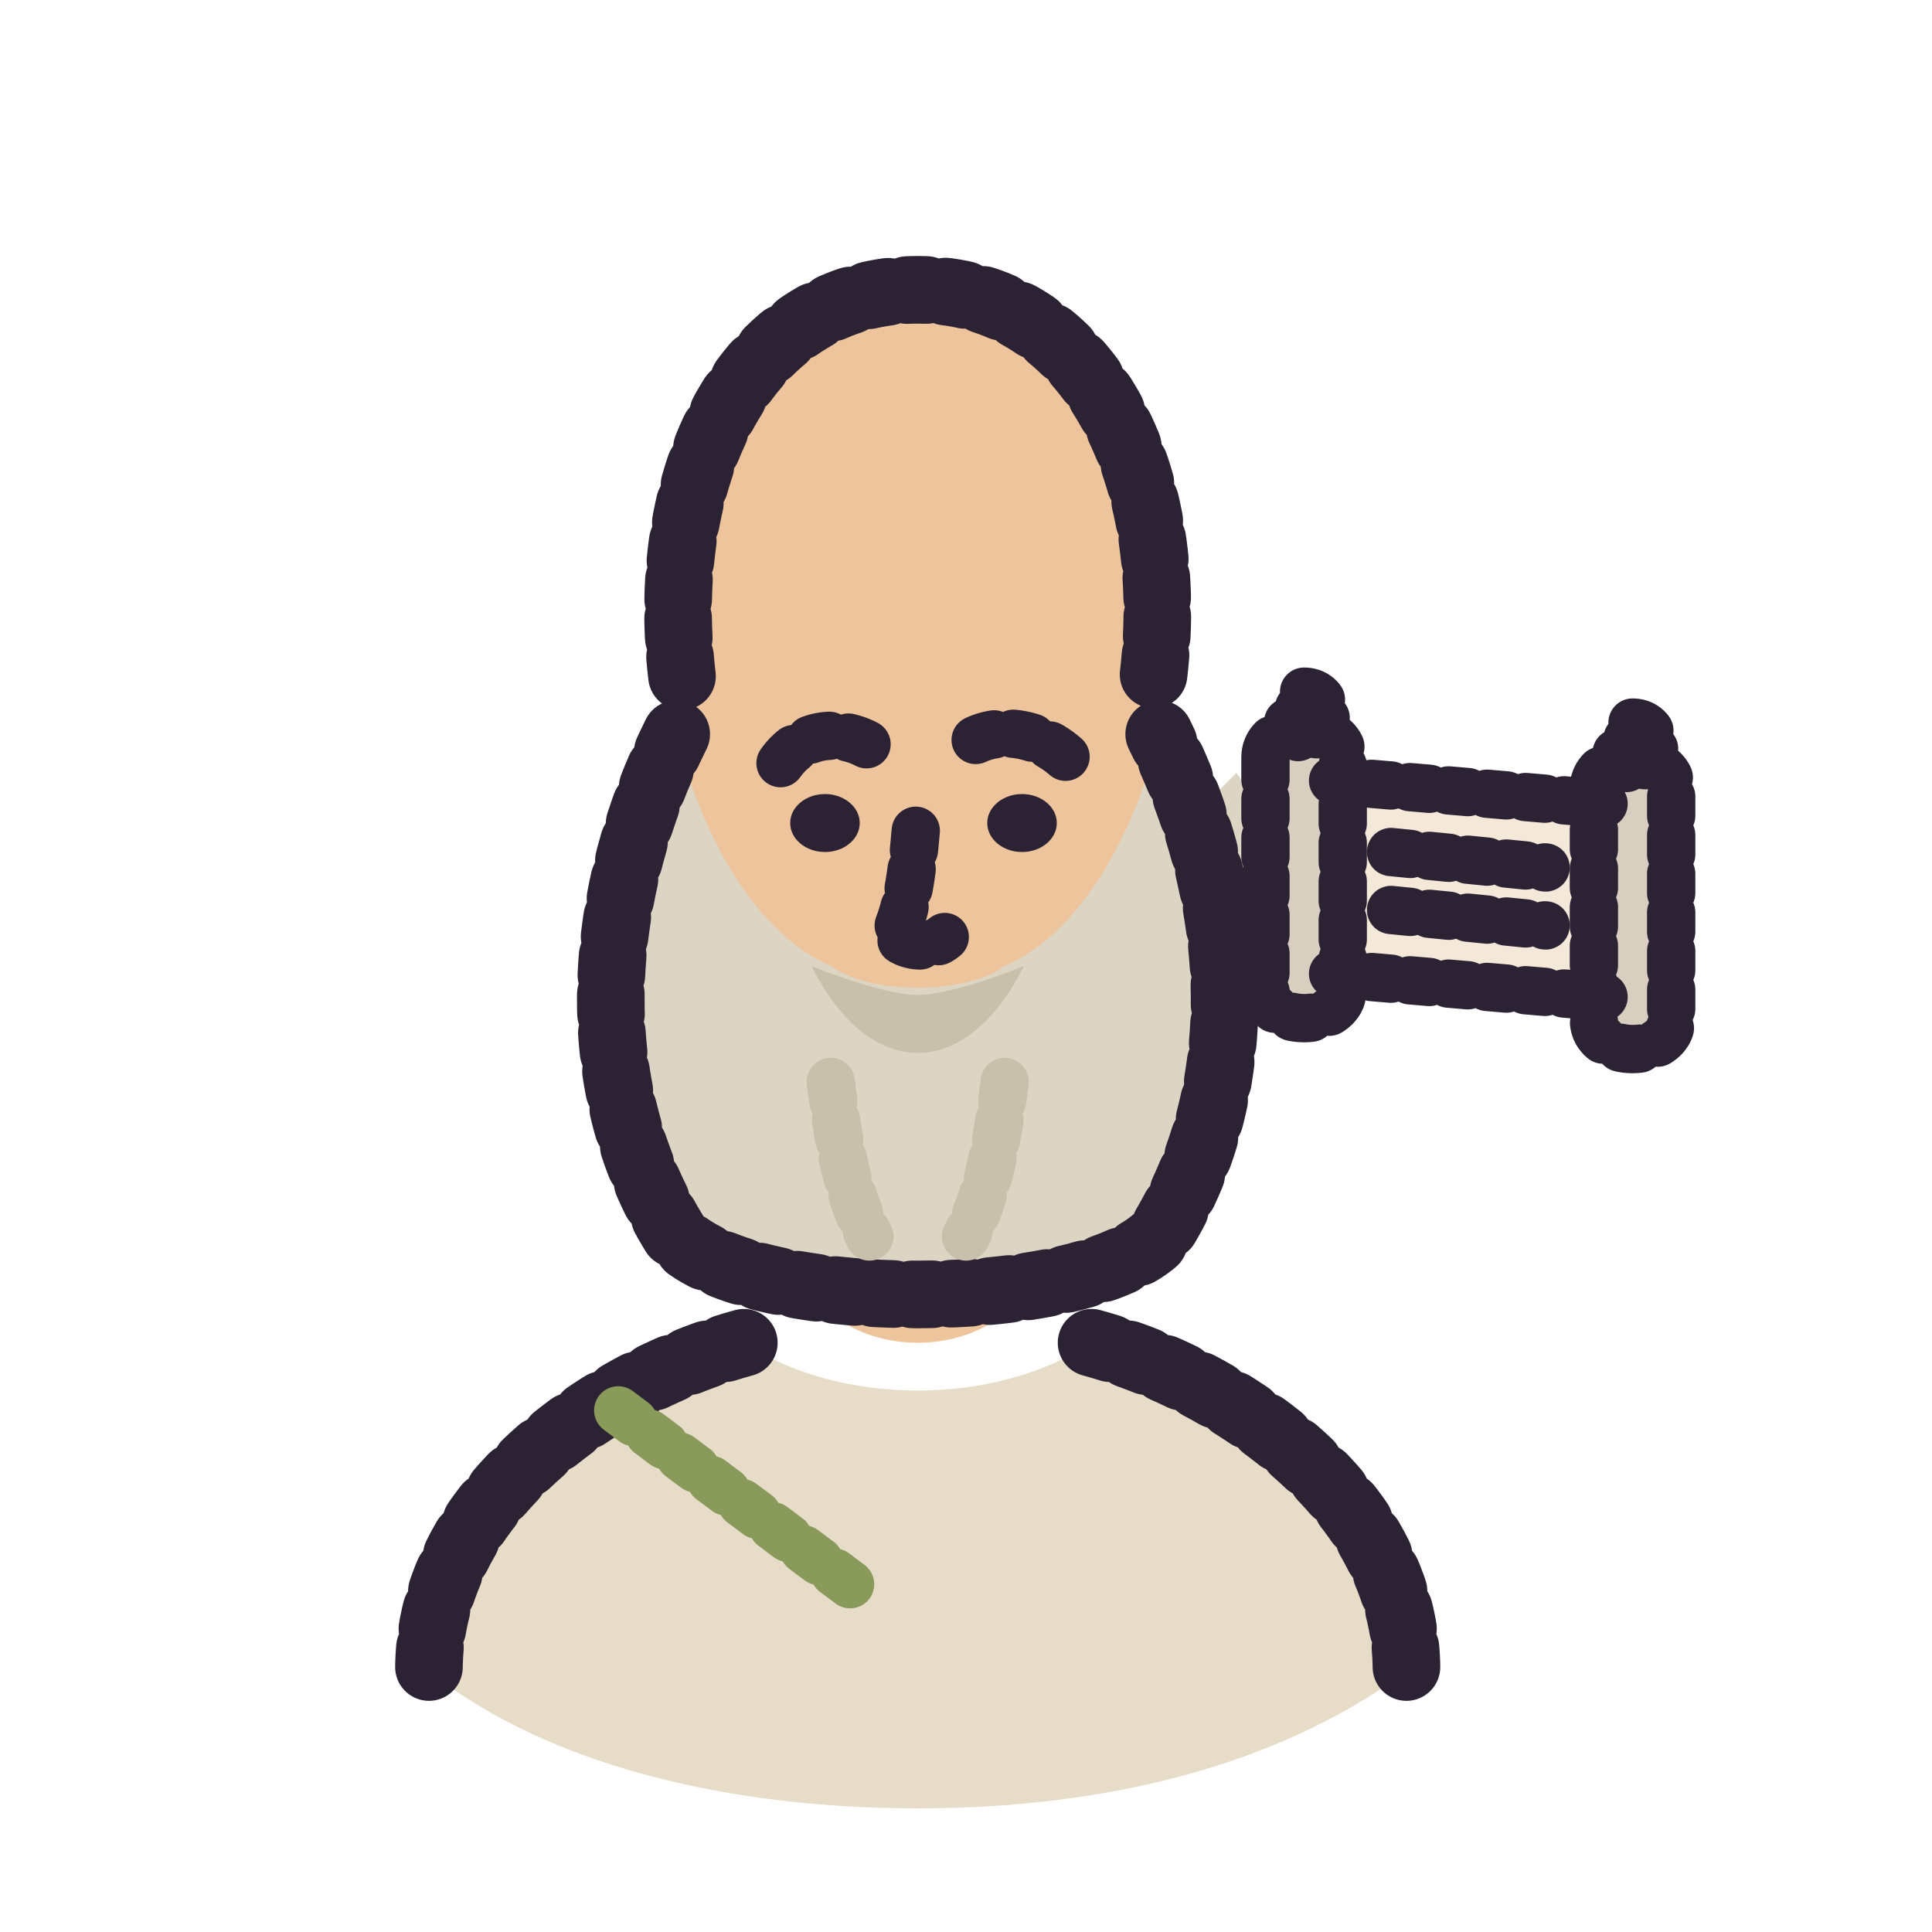
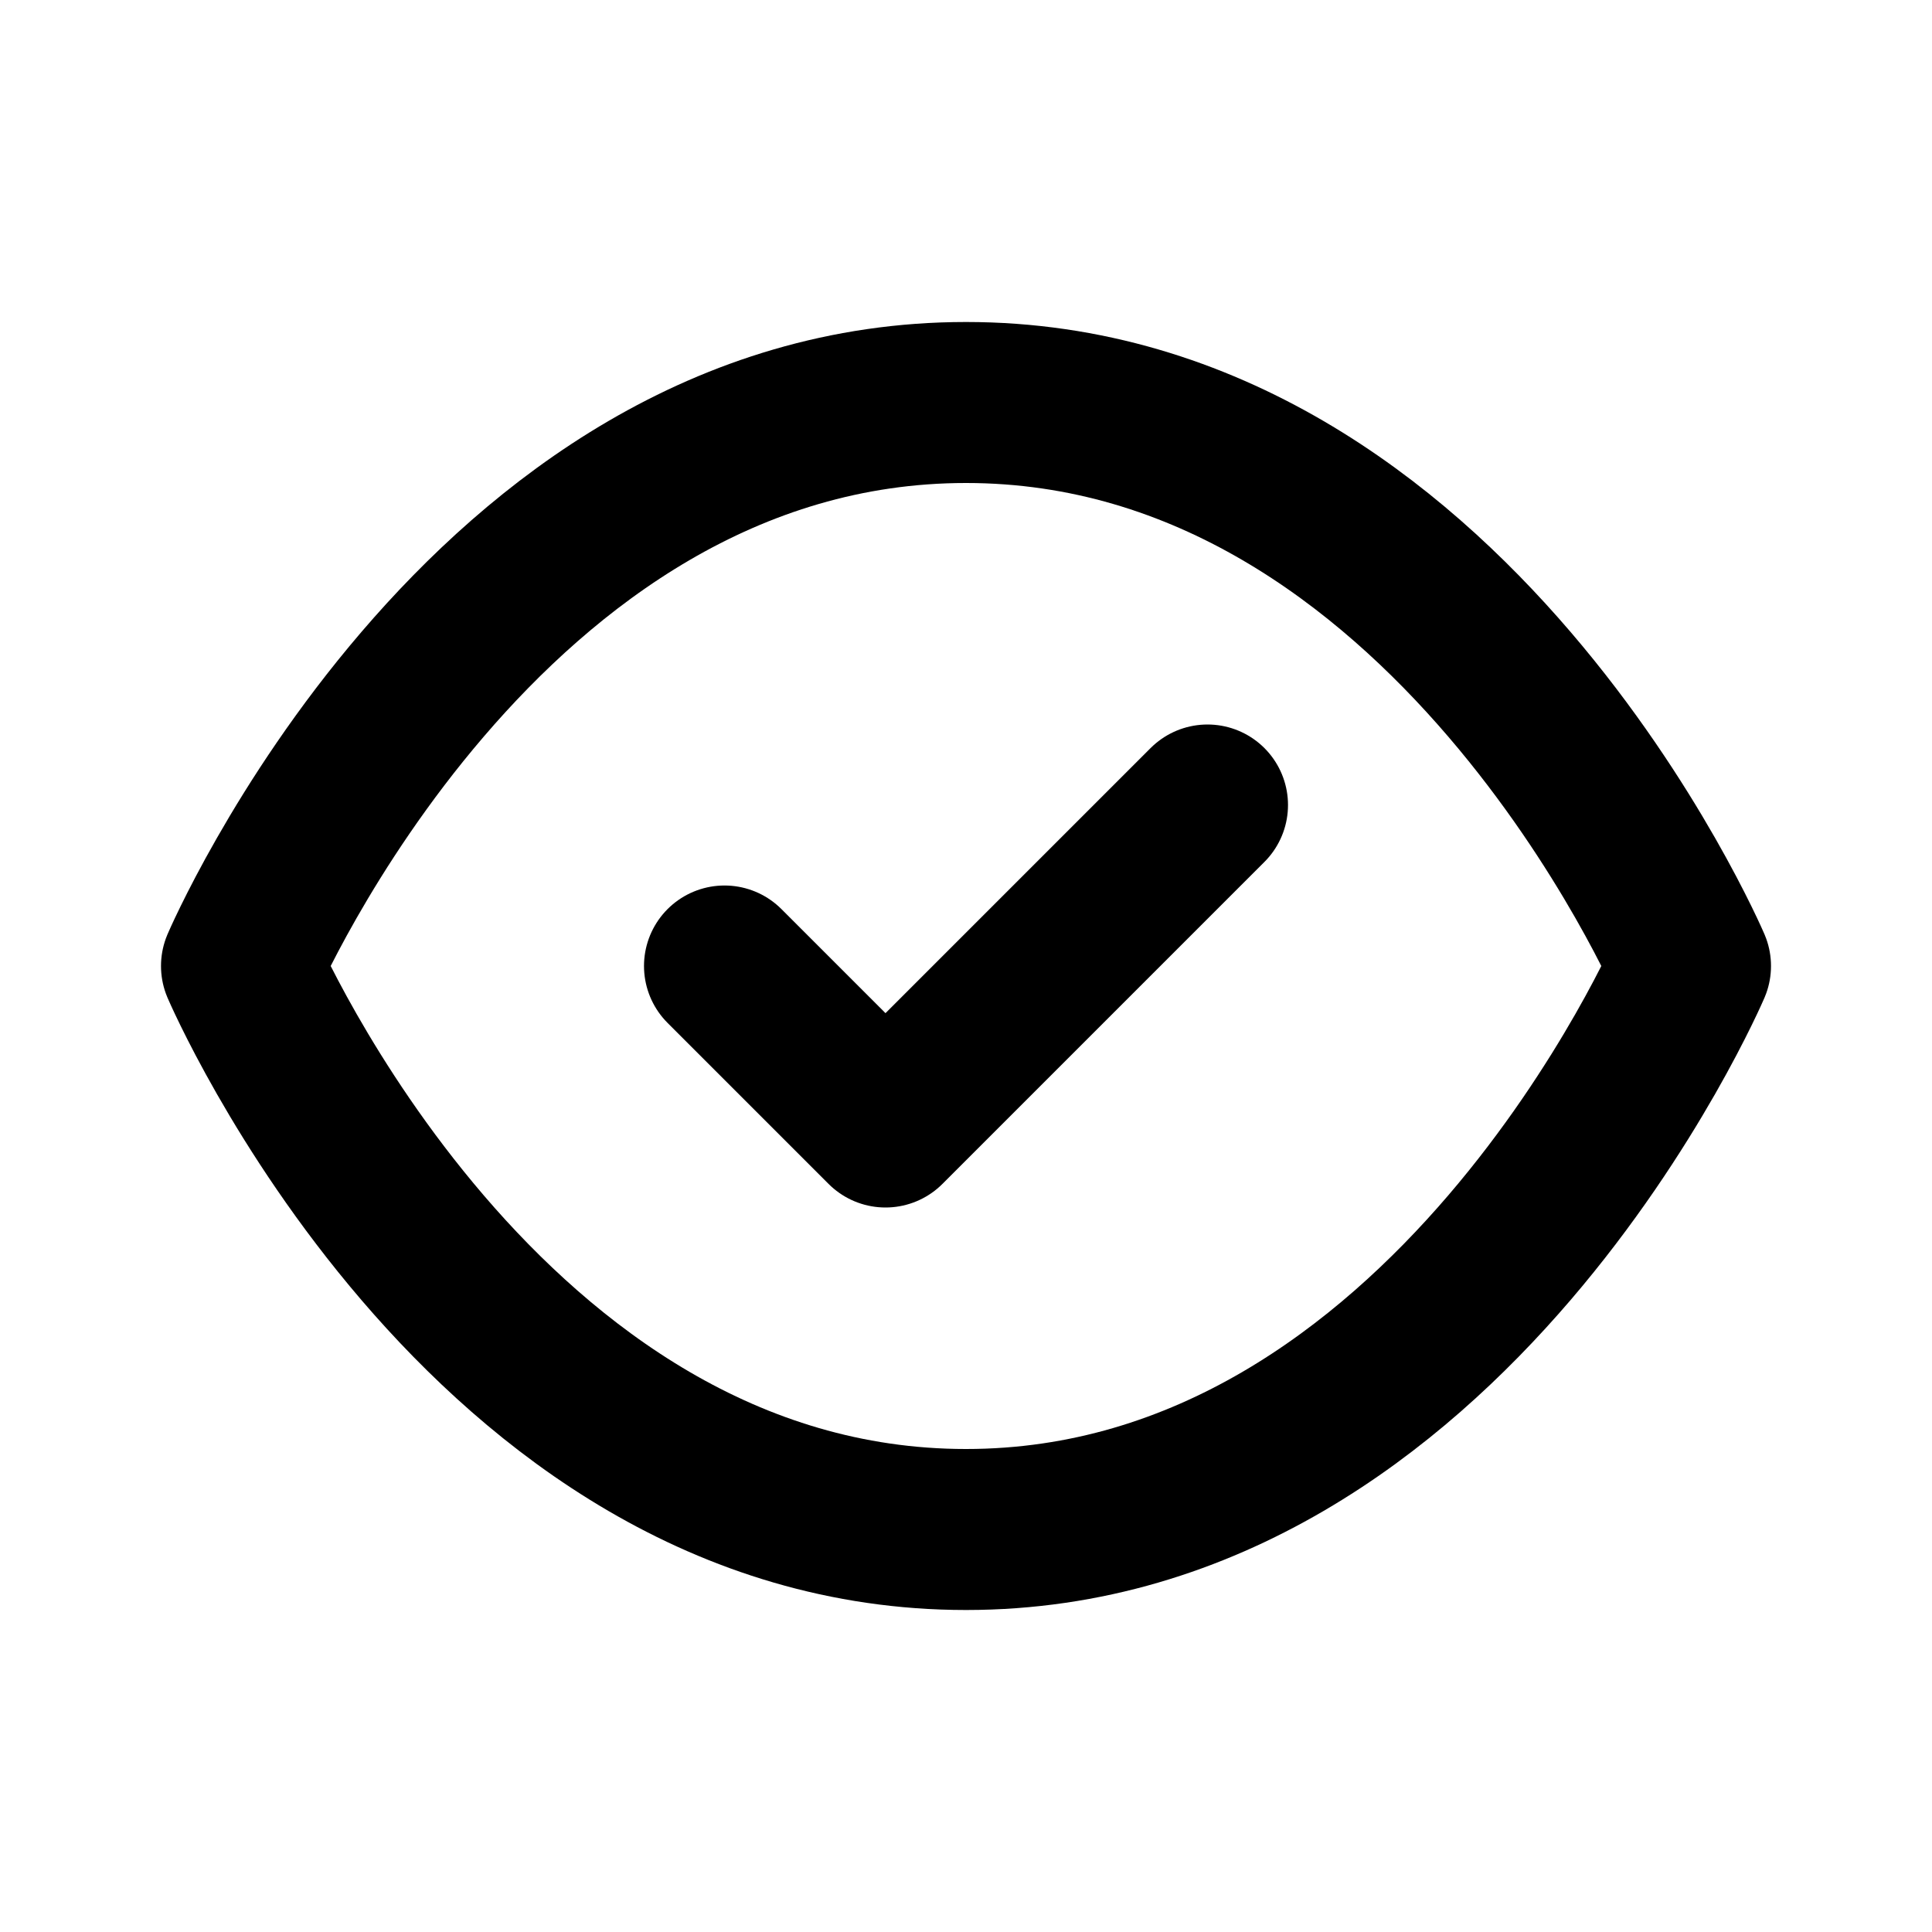
- <svg xmlns="http://www.w3.org/2000/svg" viewBox="0 0 100 100" aria-hidden="true" stroke-linecap="round" stroke-linejoin="round">
-   <path d="M38.5 69.5C33 71 27.5 74.5 24.5 79C22.6 82 22.2 84.5 22.2 86.5C28.5 91.5 38 93.6 47.5 93.6C57 93.6 66 91.5 72.8 86.5C72.8 84.5 72.4 82 70.5 79C67.5 74.5 62 71 56.5 69.5C51.5 72.8 43.5 72.8 38.5 69.5Z" fill="#e6dcc8">
-     <animate attributeName="opacity" values="0;0;1" keyTimes="0;0.674;1" dur="0.86s" begin="0s" fill="freeze" />
-   </path>
-   <path d="M35.2 34C34 24 39 15 47.5 15C56 15 61 24 60 34.2C60 43.5 58 50.8 54.2 54.8C50.4 58.8 44.6 58.7 40.9 54.6C37.2 50.4 35.2 43 35.2 34Z" fill="#eec49c">
-     <animate attributeName="opacity" values="0;0;1" keyTimes="0;0.548;1" dur="0.62s" begin="0s" fill="freeze" />
-   </path>
-   <path d="M43 54.5L43 68C45.5 70 49.5 70 52 68L52 54.5C49.5 57.5 45.5 57.5 43 54.5Z" fill="#eec49c">
-     <animate attributeName="opacity" values="0;0;1" keyTimes="0;0.633;1" dur="0.6s" begin="0s" fill="freeze" />
-   </path>
-   <path d="M35 38C31 46 30 56 35 64C39 68 56 68 60 64C65 56 64 46 60 38C58.5 44 55.5 48.5 52 50C50 51.5 45 51.5 43 50C39.5 48.5 36.5 44 35 38Z" fill="#ddd5c4">
-     <animate attributeName="opacity" values="0;0;1" keyTimes="0;0.517;1" dur="0.58s" begin="0s" fill="freeze" />
-   </path>
-   <path d="M42 50C44.5 51 46.5 51.5 47.5 51.5C48.5 51.5 50.5 51 53 50C51.5 53 49.5 54.5 47.5 54.5C45.5 54.5 43.5 53 42 50Z" fill="#c9c0ab">
-     <animate attributeName="opacity" values="0;0;1" keyTimes="0;0.694;1" dur="0.72s" begin="0s" fill="freeze" />
-   </path>
-   <path d="M33 40C31.5 42 31.5 46 33 48C34.5 46 35 44 35 42ZM64 40C65.5 42 65.5 46 64 48C62.5 46 62 44 62 42Z" fill="#ddd5c4">
-     <animate attributeName="opacity" values="0;0;1" keyTimes="0;0.607;1" dur="0.56s" begin="0s" fill="freeze" />
-   </path>
-   <path d="M40.9 42.6a1.8 1.5 0 1 0 3.6 0a1.8 1.5 0 1 0-3.6 0ZM51.1 42.6a1.8 1.5 0 1 0 3.6 0a1.8 1.5 0 1 0-3.6 0Z" fill="#2b2233">
-     <animate attributeName="opacity" values="0;0;1" keyTimes="0;0.571;1" dur="0.42s" begin="0s" fill="freeze" />
-   </path>
-   <path d="M69 40.4L83 41.6L83 51.6L69 50.4Z" fill="#f4e9d8">
-     <animate attributeName="opacity" values="0;0;1" keyTimes="0;0.787;1" dur="0.94s" begin="0s" fill="freeze" />
-   </path>
-   <path d="M65.5 39.2C65.5 37.2 69.5 37.2 69.5 39.2L69.5 51.2C69.5 53.2 65.5 53.2 65.5 51.2Z" fill="#d8cfc0">
-     <animate attributeName="opacity" values="0;0;1" keyTimes="0;0.778;1" dur="0.9s" begin="0s" fill="freeze" />
-   </path>
-   <path d="M82.5 40.8C82.5 38.8 86.5 38.8 86.5 40.8L86.5 52.8C86.5 54.8 82.5 54.8 82.5 52.8Z" fill="#d8cfc0">
-     <animate attributeName="opacity" values="0;0;1" keyTimes="0;0.773;1" dur="0.88s" begin="0s" fill="freeze" />
-   </path>
-   <path d="M35.3 35C34 24 39 15 47.5 15C56 15 61 24 59.7 35" fill="none" stroke="#2b2233" stroke-width="3.5" pathLength="1" stroke-dasharray="1">
-     <animate attributeName="stroke-dashoffset" values="1.01;0" keyTimes="0;1" calcMode="spline" keySplines=".4 0 .2 1" dur="0.24s" begin="0s" fill="freeze" />
-   </path>
-   <path d="M40.4 39.5C41.6 37.8 43.6 37.8 45 38.6" fill="none" stroke="#2b2233" stroke-width="2.5" pathLength="1" stroke-dasharray="1">
-     <animate attributeName="stroke-dashoffset" values="1.01;1.01;0" keyTimes="0;0.467;1" calcMode="spline" keySplines="0 0 1 1;.4 0 .2 1" dur="0.3s" begin="0s" fill="freeze" />
-   </path>
-   <path d="M50.5 38.3C52 37.6 54 38 55.4 39.4" fill="none" stroke="#2b2233" stroke-width="2.5" pathLength="1" stroke-dasharray="1">
-     <animate attributeName="stroke-dashoffset" values="1.01;1.01;0" keyTimes="0;0.5;1" calcMode="spline" keySplines="0 0 1 1;.4 0 .2 1" dur="0.32s" begin="0s" fill="freeze" />
-   </path>
-   <path d="M47.4 43C47.2 45.4 46.9 47.2 46.3 48.4C47 49.1 48.2 49.1 48.9 48.5" fill="none" stroke="#2b2233" stroke-width="2.5" pathLength="1" stroke-dasharray="1">
-     <animate attributeName="stroke-dashoffset" values="1.01;1.01;0" keyTimes="0;0.529;1" calcMode="spline" keySplines="0 0 1 1;.4 0 .2 1" dur="0.34s" begin="0s" fill="freeze" />
-   </path>
-   <path d="M35 38C31 46 30 56 35 64C39 68 56 68 60 64C65 56 64 46 60 38" fill="none" stroke="#2b2233" stroke-width="3.5" pathLength="1" stroke-dasharray="1">
-     <animate attributeName="stroke-dashoffset" values="1.01;1.01;0" keyTimes="0;0.238;1" calcMode="spline" keySplines="0 0 1 1;.4 0 .2 1" dur="0.42s" begin="0s" fill="freeze" />
-   </path>
-   <path d="M43 56C43.5 60 44 62 45 64M52 56C51.5 60 51 62 50 64" fill="none" stroke="#c9c0ab" stroke-width="2.5" pathLength="1" stroke-dasharray="1">
-     <animate attributeName="stroke-dashoffset" values="1.01;1.01;0" keyTimes="0;0.667;1" calcMode="spline" keySplines="0 0 1 1;.4 0 .2 1" dur="0.48s" begin="0s" fill="freeze" />
-   </path>
-   <path d="M38.5 69.5C33 71 27.5 74.5 24.5 79C22.6 82 22.2 84.5 22.2 86.5" fill="none" stroke="#2b2233" stroke-width="3.5" pathLength="1" stroke-dasharray="1">
-     <animate attributeName="stroke-dashoffset" values="1.01;1.01;0" keyTimes="0;0.714;1" calcMode="spline" keySplines="0 0 1 1;.4 0 .2 1" dur="0.7s" begin="0s" fill="freeze" />
-   </path>
-   <path d="M56.5 69.5C62 71 67.5 74.5 70.5 79C72.4 82 72.8 84.5 72.8 86.5" fill="none" stroke="#2b2233" stroke-width="3.5" pathLength="1" stroke-dasharray="1">
-     <animate attributeName="stroke-dashoffset" values="1.01;1.01;0" keyTimes="0;0.73;1" calcMode="spline" keySplines="0 0 1 1;.4 0 .2 1" dur="0.74s" begin="0s" fill="freeze" />
-   </path>
-   <path d="M32 73C36 76 40 79 44 82" fill="none" stroke="#8a9a5b" stroke-width="2.5" pathLength="1" stroke-dasharray="1">
-     <animate attributeName="stroke-dashoffset" values="1.01;1.01;0" keyTimes="0;0.795;1" calcMode="spline" keySplines="0 0 1 1;.4 0 .2 1" dur="0.82s" begin="0s" fill="freeze" />
-   </path>
-   <path d="M69 40.4L83 41.6M69 50.4L83 51.6M65.5 39.2C65.5 37.2 69.5 37.2 69.5 39.2L69.5 51.2C69.5 53.2 65.5 53.2 65.5 51.2L65.5 39.2M82.5 40.8C82.5 38.8 86.5 38.8 86.5 40.8L86.5 52.8C86.5 54.8 82.5 54.8 82.5 52.8L82.5 40.8M67.5 35.8C69 35.8 69 38.2 67.5 38.2C66.4 38.2 66.4 36.6 67.5 36.6C68.2 36.6 68.2 37.6 67.5 37.6M84.5 37.4C86 37.4 86 39.8 84.5 39.8C83.4 39.8 83.4 38.2 84.5 38.2C85.2 38.2 85.2 39.2 84.5 39.2" fill="none" stroke="#2b2233" stroke-width="2.5" pathLength="1" stroke-dasharray="1">
-     <animate attributeName="stroke-dashoffset" values="1.01;1.01;0" keyTimes="0;0.725;1" calcMode="spline" keySplines="0 0 1 1;.4 0 .2 1" dur="0.8s" begin="0s" fill="freeze" />
-   </path>
-   <path d="M72 44.1L80 44.9M72 47.1L80 47.9" fill="none" stroke="#2b2233" stroke-width="2.5" pathLength="1" stroke-dasharray="1">
-     <animate attributeName="stroke-dashoffset" values="1.01;1.01;0" keyTimes="0;0.78;1" calcMode="spline" keySplines="0 0 1 1;.4 0 .2 1" dur="1s" begin="0s" fill="freeze" />
-   </path>
+ <svg xmlns="http://www.w3.org/2000/svg" viewBox="0 0 24 24" fill="none" stroke="currentColor" stroke-width="2" stroke-linecap="round" stroke-linejoin="round">
+   <path d="M3 12s3-7 9-7 9 7 9 7-3 7-9 7-9-7-9-7z" />
+   <path d="m9 12 2 2 4-4" />
</svg>
